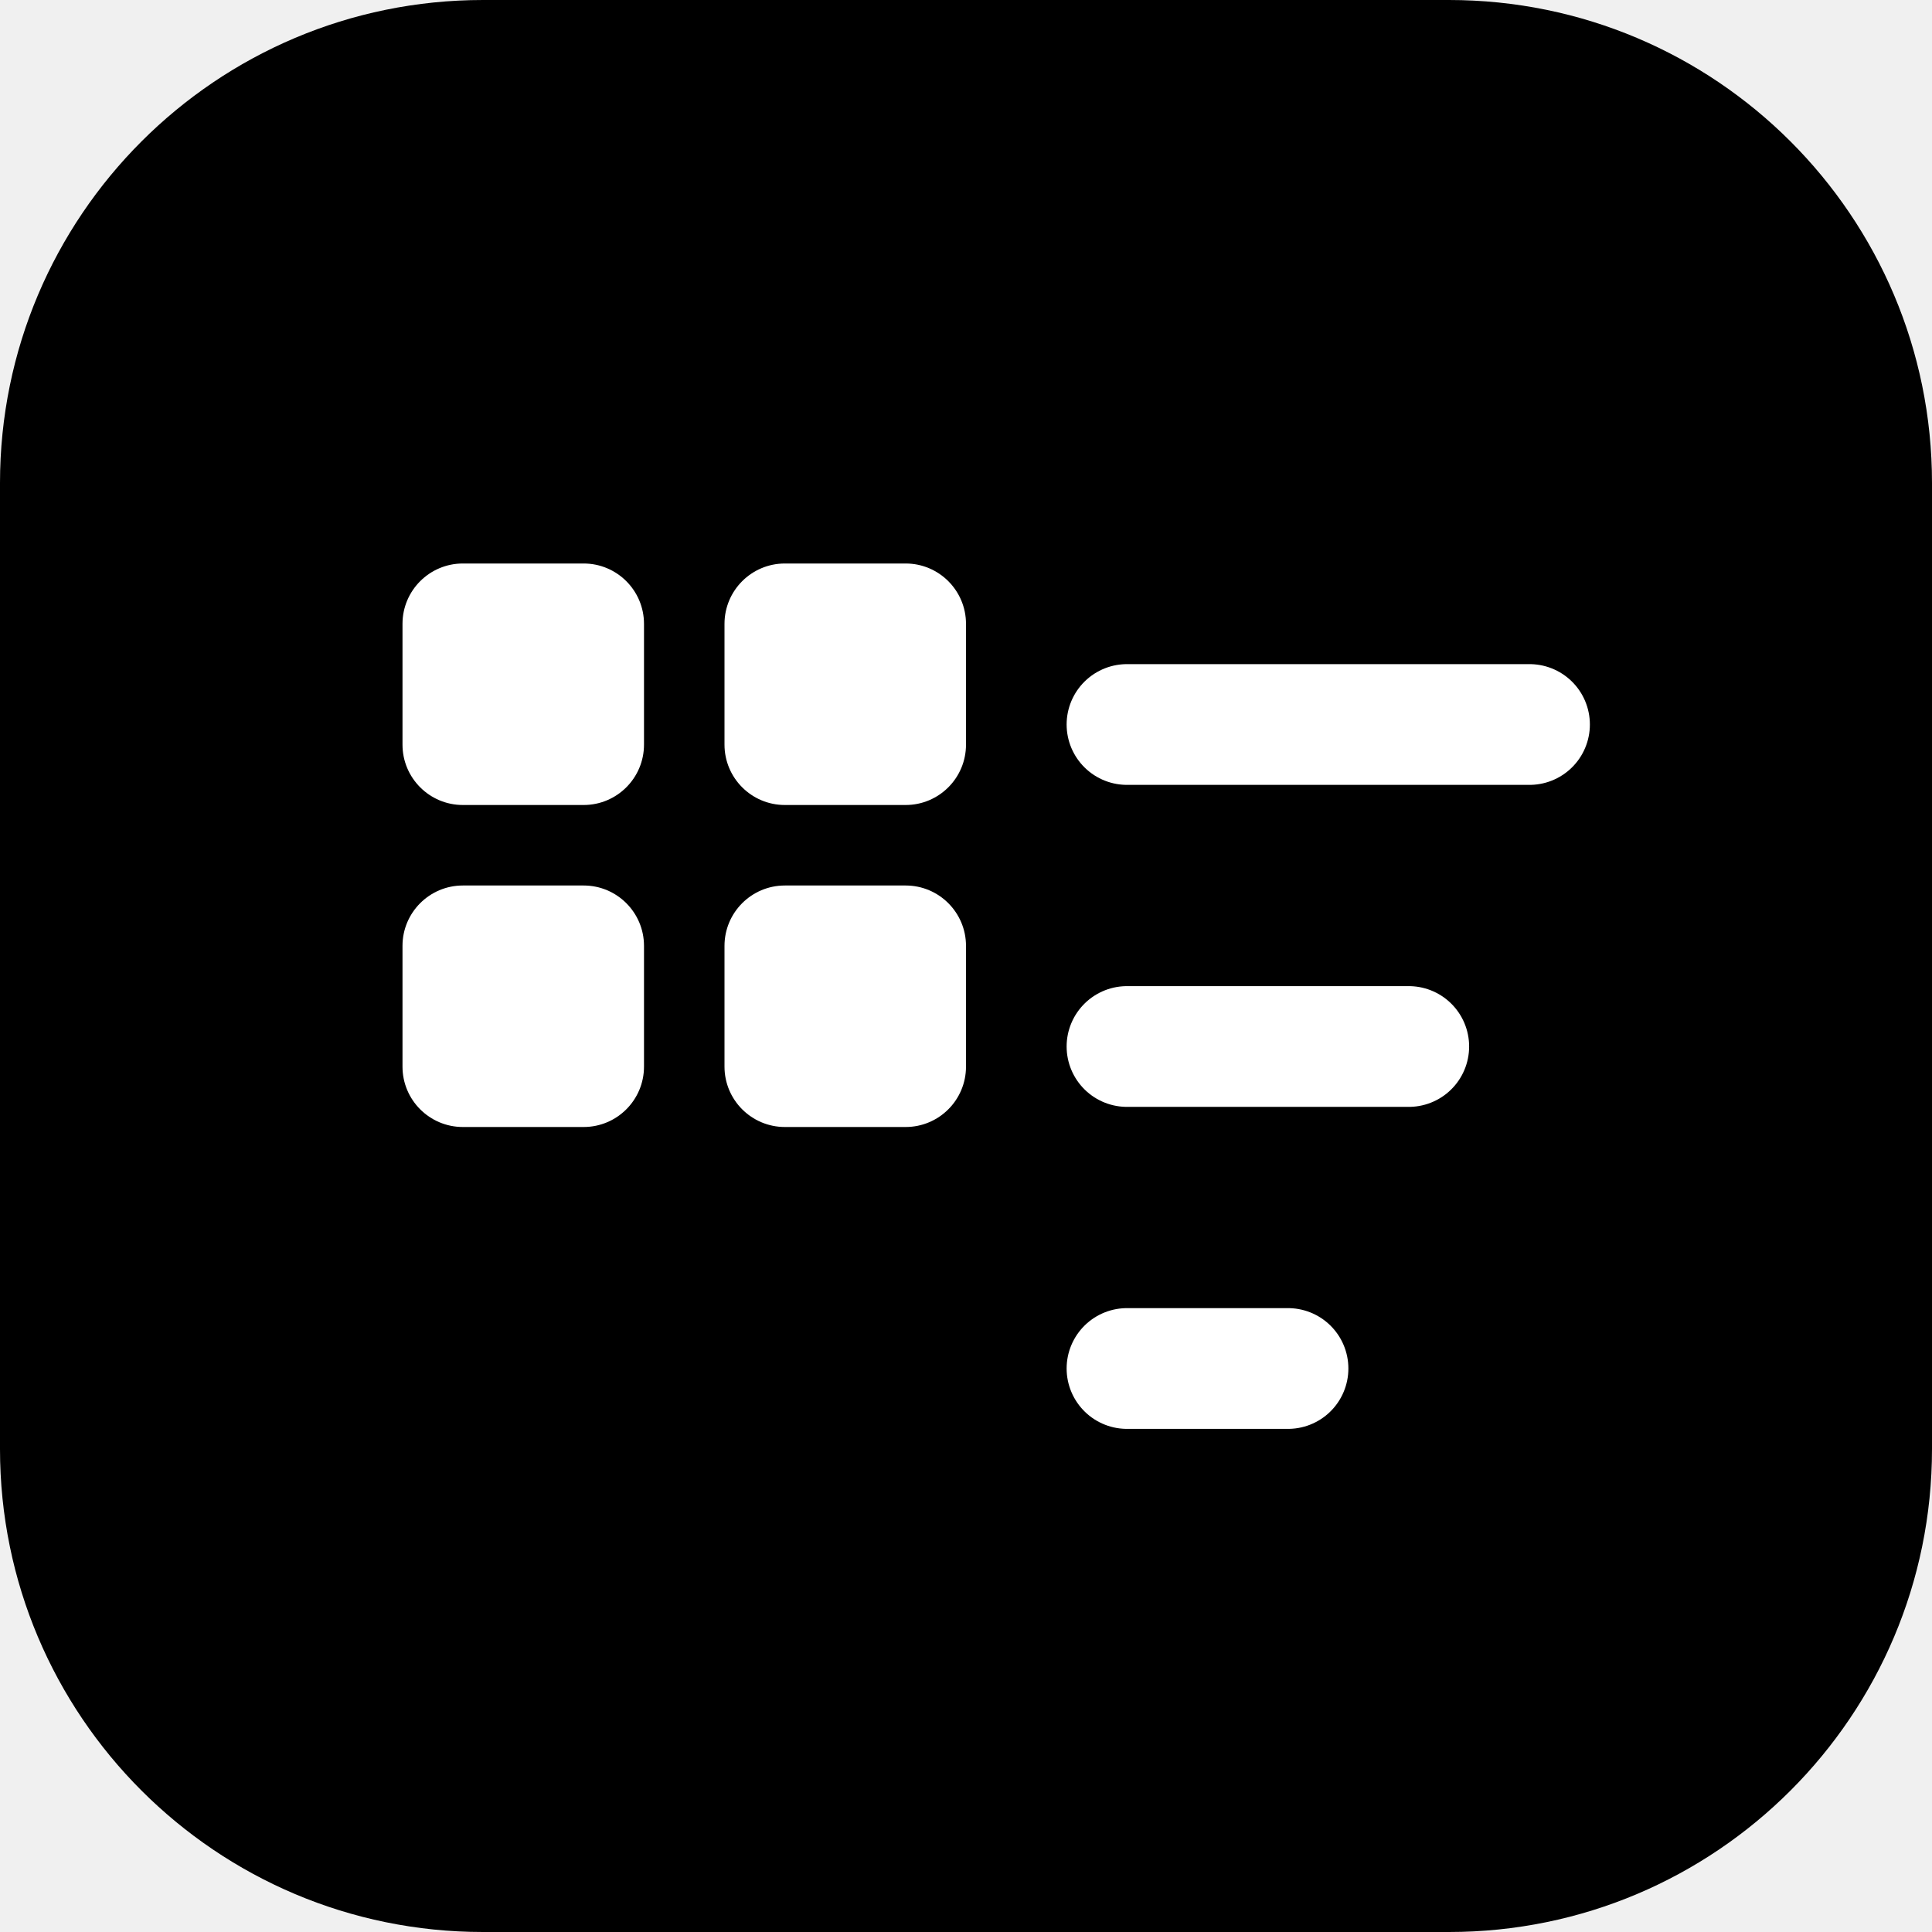
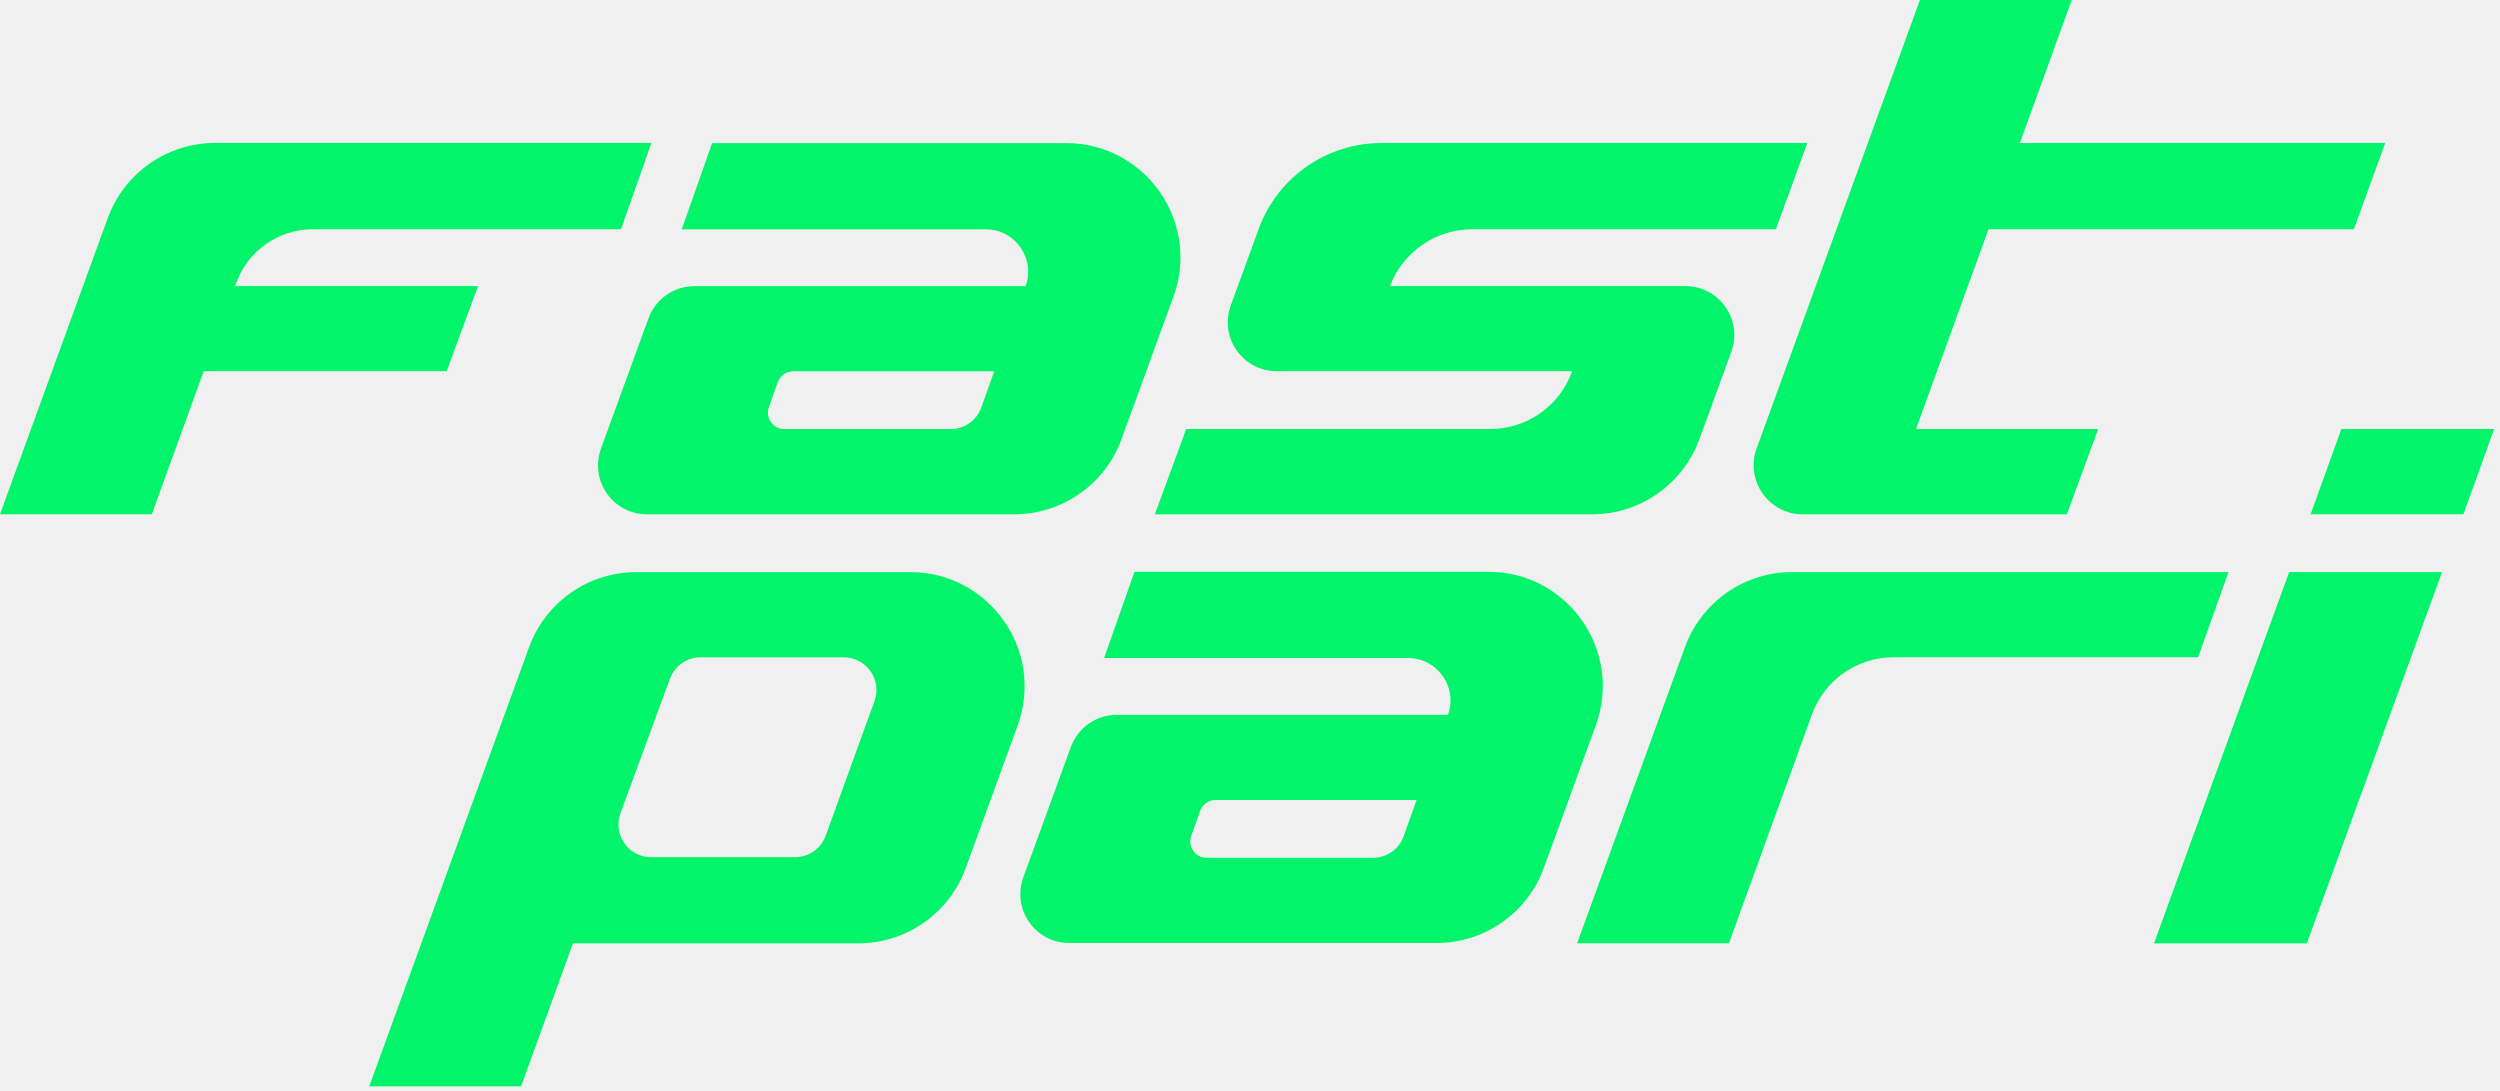
- <svg xmlns="http://www.w3.org/2000/svg" width="48" height="48" viewBox="0 0 48 48" fill="none">
-   <rect width="48" height="48" rx="12" fill="currentColor" />
-   <rect x="10" y="14" width="6" height="6" rx="1.5" fill="white" />
-   <rect x="18" y="14" width="6" height="6" rx="1.5" fill="white" />
-   <rect x="10" y="22" width="6" height="6" rx="1.5" fill="white" />
-   <rect x="18" y="22" width="6" height="6" rx="1.5" fill="white" />
-   <path d="M28 18L38 18" stroke="white" stroke-width="3" stroke-linecap="round" />
-   <path d="M28 26L35 26" stroke="white" stroke-width="3" stroke-linecap="round" />
-   <path d="M28 34L32 34" stroke="white" stroke-width="3" stroke-linecap="round" />
+ <svg xmlns="http://www.w3.org/2000/svg" width="330" height="144" viewBox="0 0 330 144" fill="none">
+   <path d="M322.35 75.51L304.5 124.52H284.33L302.17 75.51H322.35Z" fill="#02F56A" />
+   <path d="M329.23 56.63L325.17 67.88H305L309.06 56.63H329.23Z" fill="#02F56A" />
+   <path d="M314.85 18.88L310.71 30.26H262.48L252.91 56.64H276.96L272.82 67.89H237.95C233.47 67.89 230.34 63.43 231.87 59.21L253.43 0H273.47L266.62 18.88H314.85Z" fill="#02F56A" />
+   <path d="M294.16 75.51L290.15 86.76H249.93C245.12 86.76 240.83 89.77 239.19 94.28L228.22 124.51H208.18L222.41 85.43C224.58 79.47 230.24 75.51 236.58 75.51H294.16Z" fill="#02F56A" />
+   <path d="M140.72 18.89H94L89.99 30.27H130.12C133.33 30.27 135.72 32.9 135.72 35.87C135.72 36.49 135.61 37.12 135.38 37.77H91.67C88.95 37.77 86.53 39.47 85.6 42.02L79.33 59.21C77.8 63.43 80.9 67.89 85.41 67.89H133.87C140.21 67.89 145.88 63.92 148.04 57.97L154.9 39.14C158.48 29.29 151.19 18.89 140.72 18.89ZM125.48 56.64H103.52C102.03 56.64 100.99 55.17 101.49 53.76L102.67 50.44C102.98 49.58 103.79 49.01 104.7 49.01H131.24L129.54 53.77C128.93 55.5 127.3 56.64 125.48 56.64Z" fill="#02F56A" />
+   <path d="M196.47 75.48H149.75L145.74 86.86H185.87C189.08 86.86 191.47 89.49 191.47 92.46C191.47 93.08 191.36 93.71 191.13 94.36H147.42C144.7 94.36 142.28 96.06 141.35 98.61L135.08 115.8C133.55 120.02 136.65 124.48 141.16 124.48H189.62C195.96 124.48 201.63 120.51 203.79 114.56L210.65 95.73C214.23 85.88 206.94 75.48 196.47 75.48ZM181.23 113.23H159.27C157.78 113.23 156.74 111.76 157.24 110.35L158.42 107.03C158.73 106.17 159.54 105.6 160.45 105.6H186.99L185.29 110.36C184.68 112.09 183.06 113.23 181.23 113.23Z" fill="#02F56A" />
+   <path d="M104.94 113.15H85.95C82.95 113.15 80.87 110.17 81.9 107.35L88.43 89.59C89.05 87.89 90.67 86.77 92.48 86.77H111.38C114.37 86.77 116.45 89.74 115.43 92.55L108.99 110.31C108.37 112.01 106.75 113.15 104.94 113.15ZM69.83 85.45L48.74 143.4H68.78L75.63 124.52H113.3C119.64 124.52 125.31 120.55 127.47 114.6L134.33 95.77C137.91 85.93 130.63 75.52 120.16 75.52H84C77.66 75.52 71.99 79.49 69.83 85.45Z" fill="#02F56A" />
+   <path d="M85.98 18.88L81.97 30.26H41.31C36.76 30.26 32.71 33.1 31.18 37.37L31.03 37.76H63.1L58.96 49H26.89L20.04 67.88H0L14.22 28.8C16.39 22.84 22.05 18.87 28.4 18.87H85.98V18.88Z" fill="#02F56A" />
+   <path d="M152.44 67.88L156.58 56.63H196.71C201.56 56.63 205.89 53.58 207.52 49H168.53C164.04 49 160.92 44.54 162.46 40.32L166.15 30.21C168.63 23.41 175.1 18.88 182.35 18.88H238.56L234.42 30.26H194.34C189.51 30.26 185.19 33.25 183.47 37.76H222.46C226.95 37.76 230.07 42.22 228.53 46.44L224.32 57.97C222.15 63.92 216.49 67.89 210.15 67.89H152.44V67.88Z" fill="#02F56A" />
</svg>
